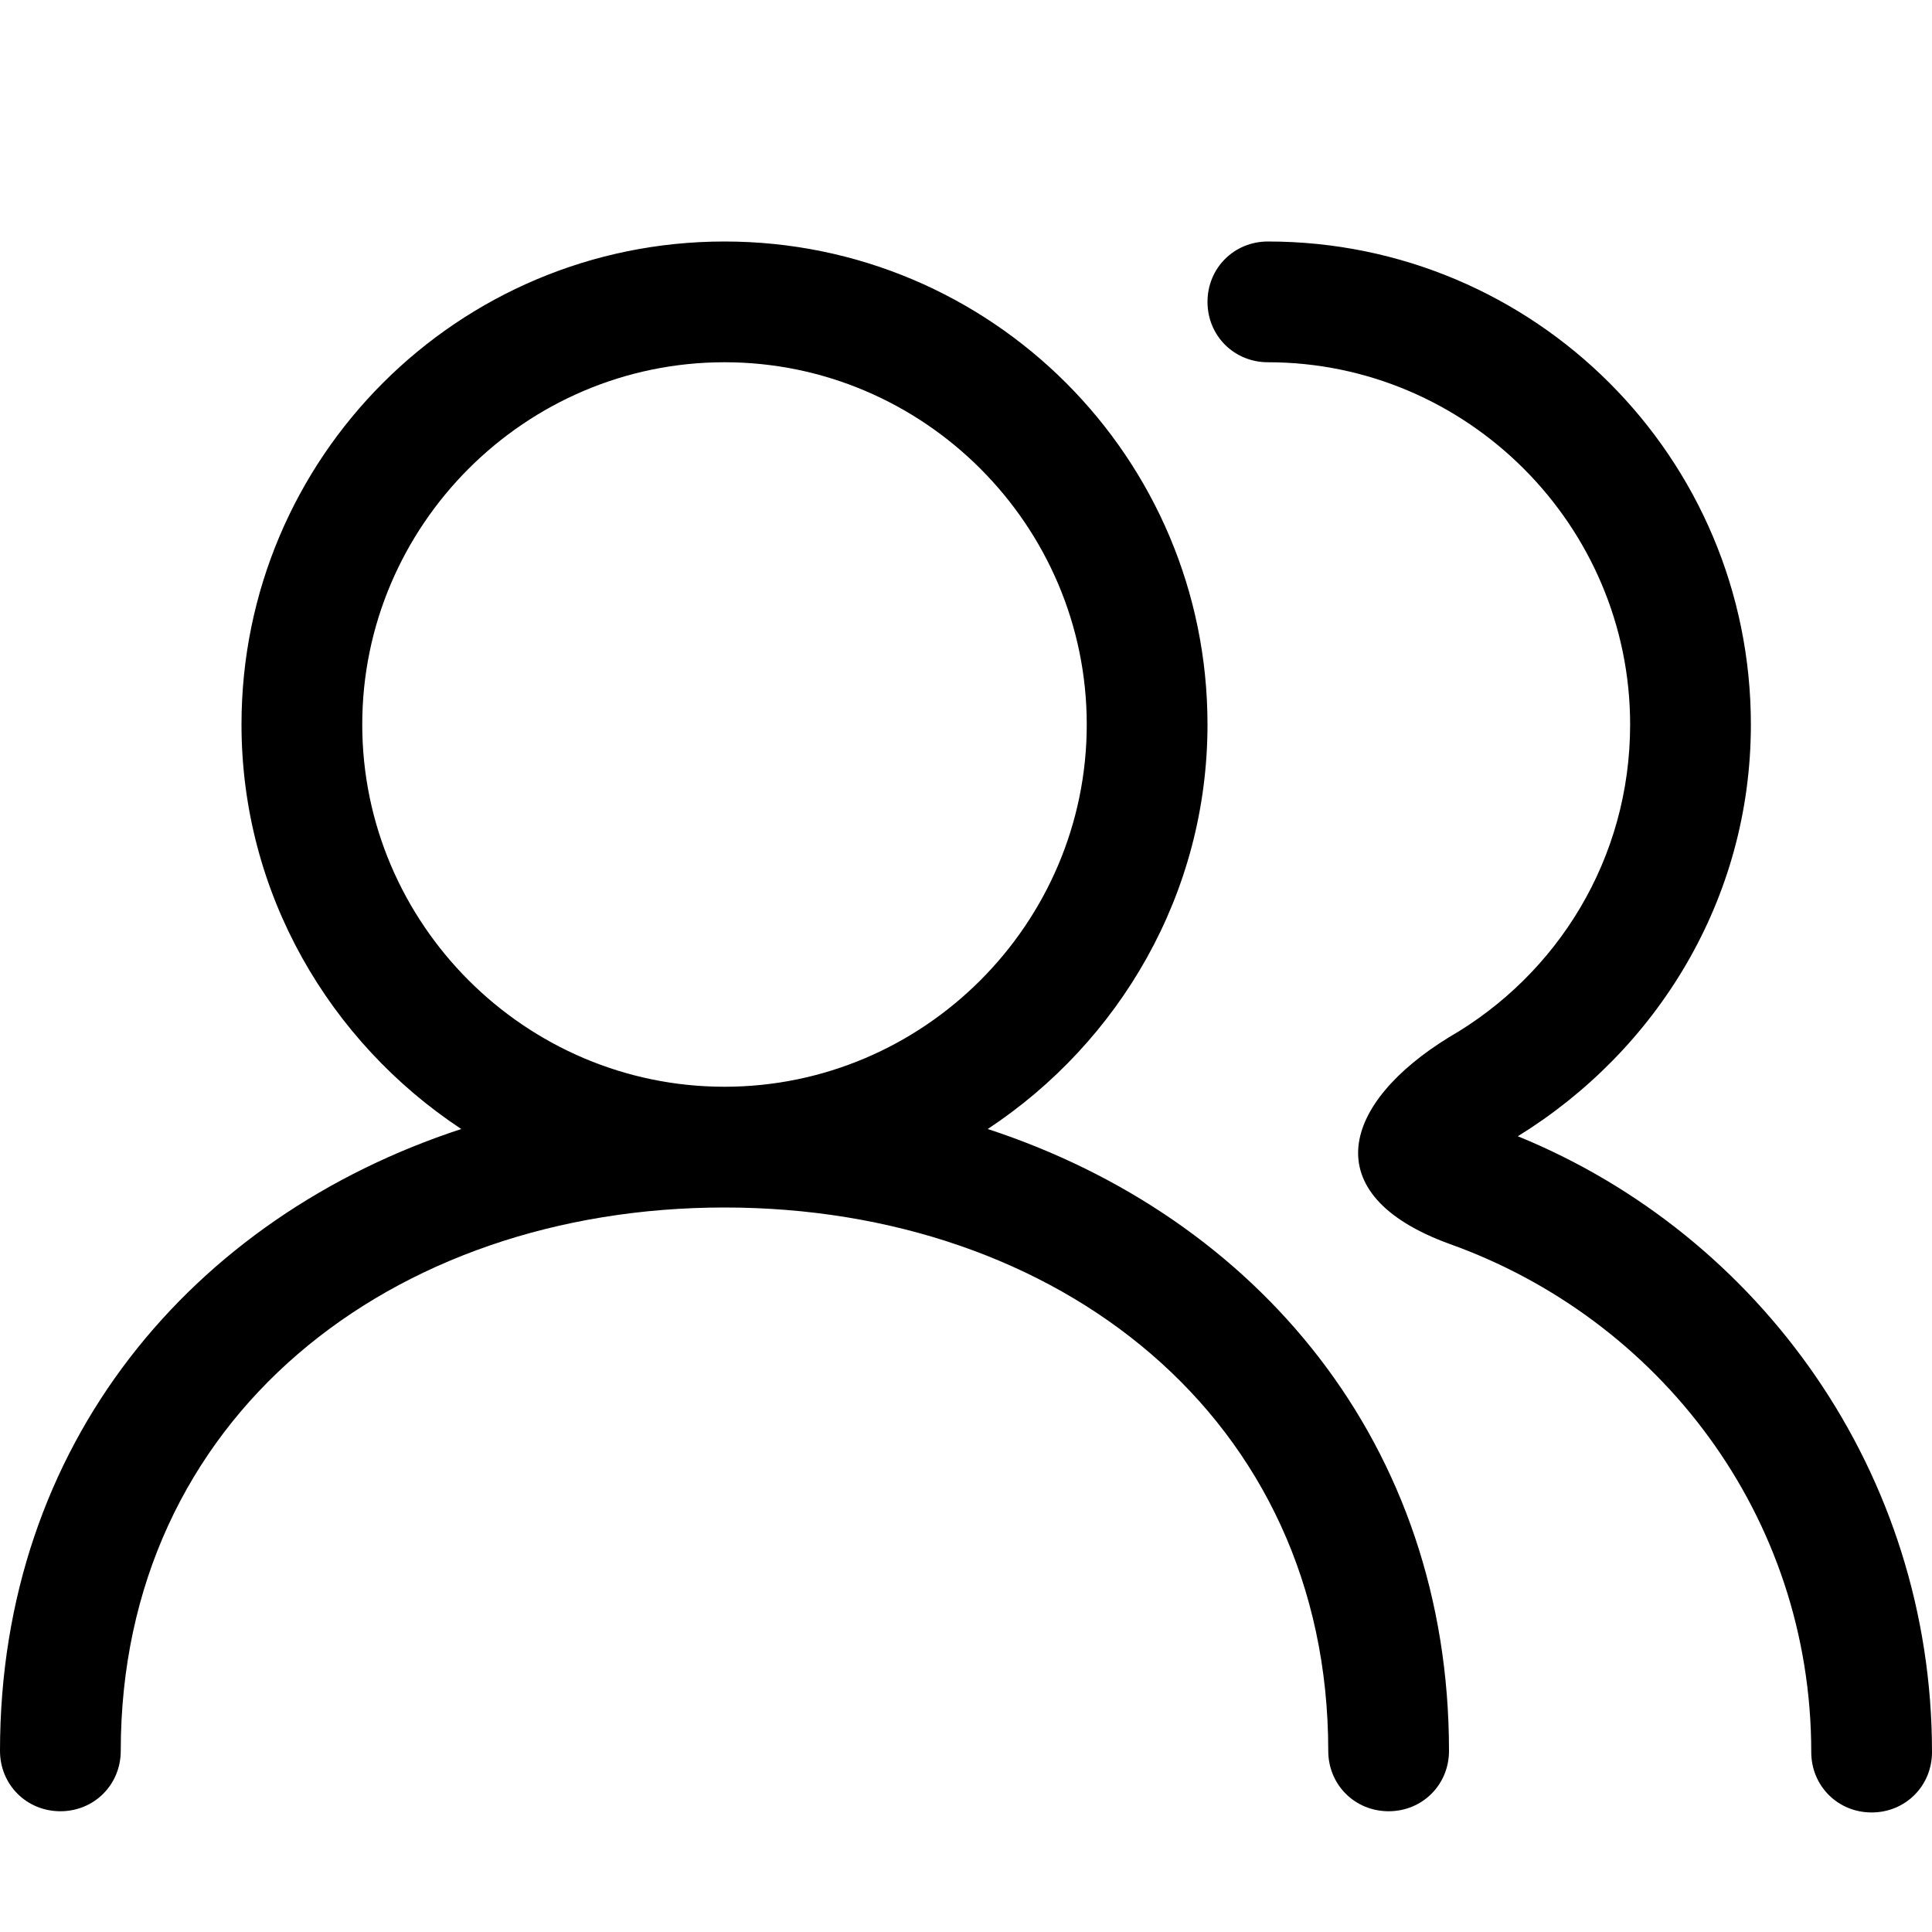
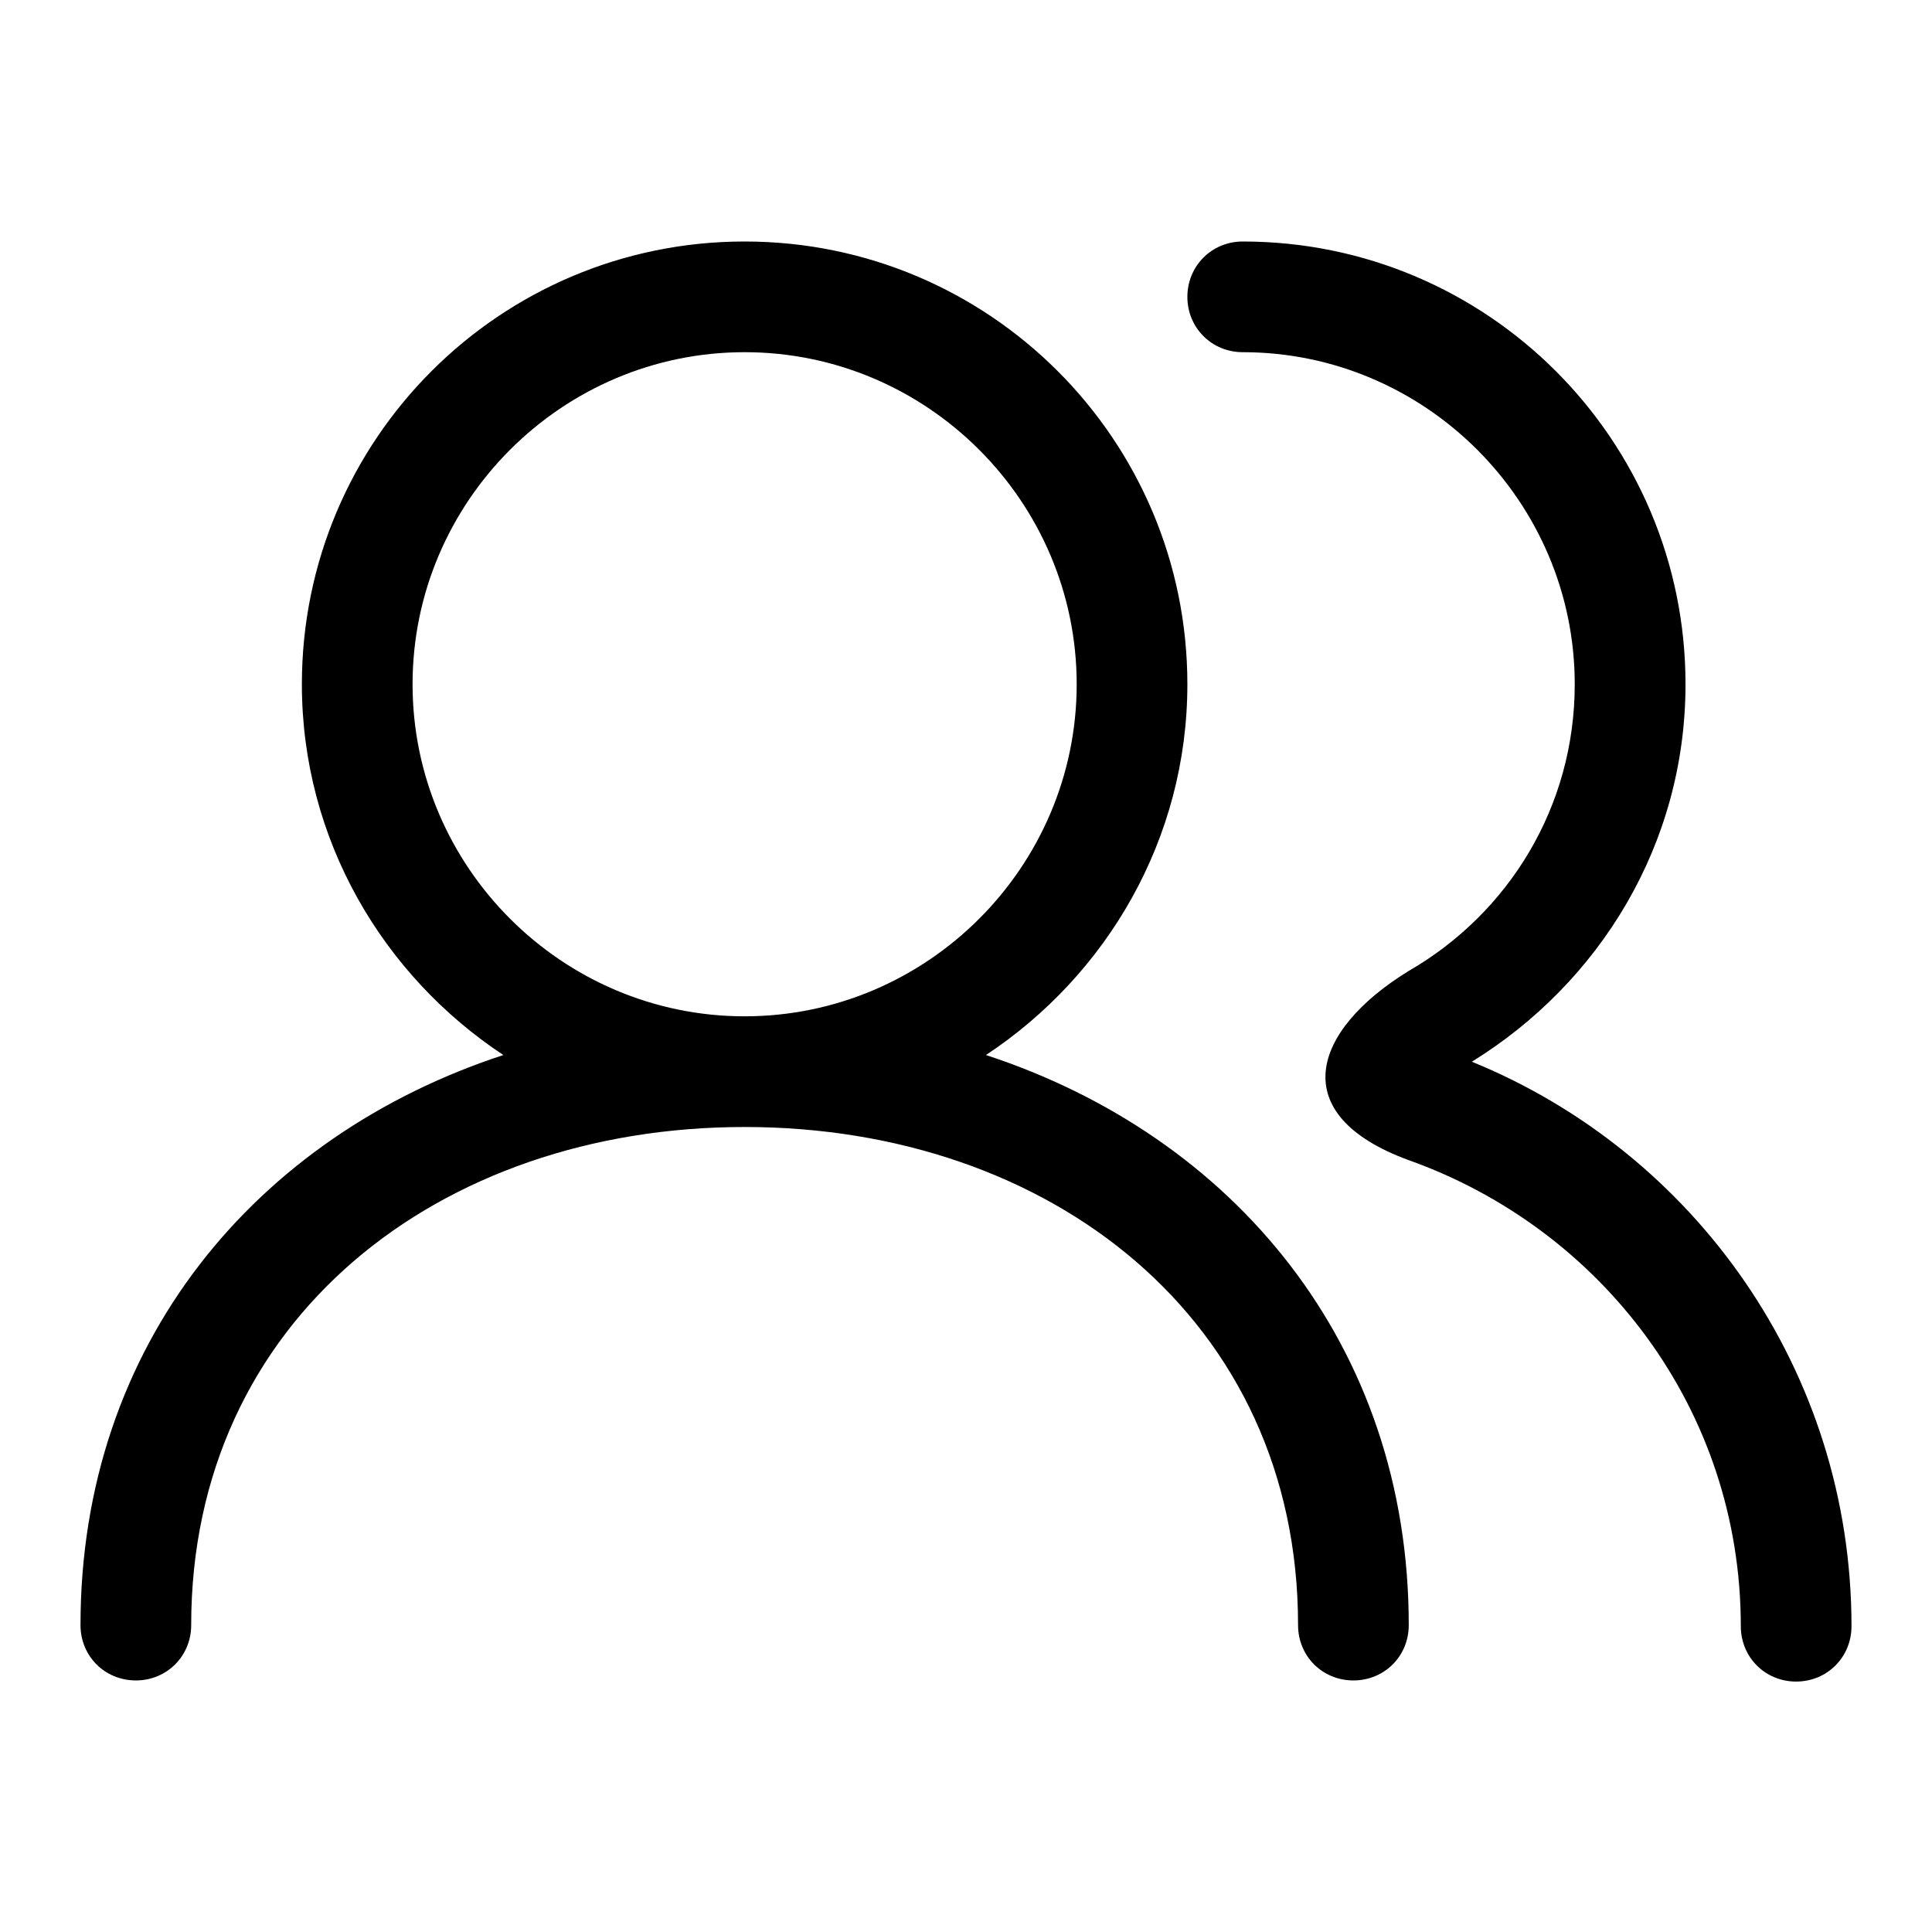
- <svg xmlns="http://www.w3.org/2000/svg" t="1638425674773" class="icon" viewBox="0 0 1024 1024" version="1.1" p-id="3432" width="200" height="200">
-   <defs>
-     <style type="text/css">@font-face { font-weight: 400; font-style: normal; font-family: Circular-Loom; src: url("https://cdn.loom.com/assets/fonts/circular/CircularXXWeb-Book-cd7d2bcec649b1243839a15d5eb8f0a3.woff2") format("woff2"); }
- @font-face { font-weight: 500; font-style: normal; font-family: Circular-Loom; src: url("https://cdn.loom.com/assets/fonts/circular/CircularXXWeb-Medium-d74eac43c78bd5852478998ce63dceb3.woff2") format("woff2"); }
- @font-face { font-weight: 700; font-style: normal; font-family: Circular-Loom; src: url("https://cdn.loom.com/assets/fonts/circular/CircularXXWeb-Bold-83b8ceaf77f49c7cffa44107561909e4.woff2") format("woff2"); }
- @font-face { font-weight: 900; font-style: normal; font-family: Circular-Loom; src: url("https://cdn.loom.com/assets/fonts/circular/CircularXXWeb-Black-bf067ecb8aa777ceb6df7d72226febca.woff2") format("woff2"); }
- </style>
-   </defs>
-   <path d="M523.52 598.4C593.28 552.32 640 473.6 640 384c0-141.44-114.56-256-256-256C242.56 128 128 242.56 128 384c0 89.6 46.72 168.32 116.48 214.4C101.76 645.12 0 765.44 0 928 0 945.92 14.08 960 32 960S64 945.92 64 928C64 751.36 207.36 640 384 640c176.64 0 320 111.36 320 288 0 17.92 14.08 32 32 32 17.92 0 32-14.08 32-32C768 765.44 666.24 645.12 523.52 598.4zM384 576C278.4 576 192 489.6 192 384s86.4-192 192-192c105.6 0 192 86.4 192 192S489.6 576 384 576zM804.48 602.24C878.08 556.8 928 476.8 928 384c0-141.44-114.56-256-256-256C654.08 128 640 142.08 640 160 640 177.92 654.08 192 672 192c105.6 0 192 86.4 192 192 0 71.04-38.4 132.48-96 165.76-56.32 34.56-71.68 83.2 0 109.44 111.36 39.68 192 144 192 269.44 0 17.92 14.08 32 32 32 17.92 0 32-14.08 32-32C1024 780.8 933.12 654.72 804.48 602.24z" p-id="3433" />
+ <svg xmlns="http://www.w3.org/2000/svg" width="24" height="24" viewBox="0 0 24 24" version="1.1" stroke="none" stroke-width="1" fill="currentColor" stroke-linecap="round" stroke-linejoin="round">
+   <path d="M12.248,13.106 C13.746,12.116 14.75,10.425 14.75,8.5 C14.75,5.461 12.289,3 9.25,3 C6.211,3 3.75,5.461 3.75,8.5 C3.75,10.425 4.754,12.116 6.253,13.106 C3.186,14.11 1,16.695 1,20.188 C1,20.573 1.302,20.875 1.688,20.875 C2.072,20.875 2.375,20.573 2.375,20.188 C2.375,16.392 5.455,14 9.25,14 C13.045,14 16.125,16.392 16.125,20.188 C16.125,20.573 16.427,20.875 16.812,20.875 C17.198,20.875 17.5,20.573 17.5,20.188 C17.5,16.695 15.314,14.11 12.248,13.106 Z M9.25,12.625 C6.981,12.625 5.125,10.769 5.125,8.5 C5.125,6.231 6.981,4.375 9.25,4.375 C11.519,4.375 13.375,6.231 13.375,8.5 C13.375,10.769 11.519,12.625 9.25,12.625 Z M18.284,13.189 C19.865,12.213 20.938,10.494 20.938,8.5 C20.938,5.461 18.476,3 15.438,3 C15.053,3 14.75,3.303 14.75,3.688 C14.75,4.072 15.053,4.375 15.438,4.375 C17.706,4.375 19.562,6.231 19.562,8.5 C19.562,10.026 18.738,11.346 17.5,12.061 C16.29,12.804 15.96,13.849 17.5,14.412 C19.892,15.265 21.625,17.506 21.625,20.201 C21.625,20.586 21.927,20.889 22.312,20.889 C22.698,20.889 23,20.586 23,20.201 C23,17.025 21.047,14.316 18.284,13.189 Z" />
</svg>
